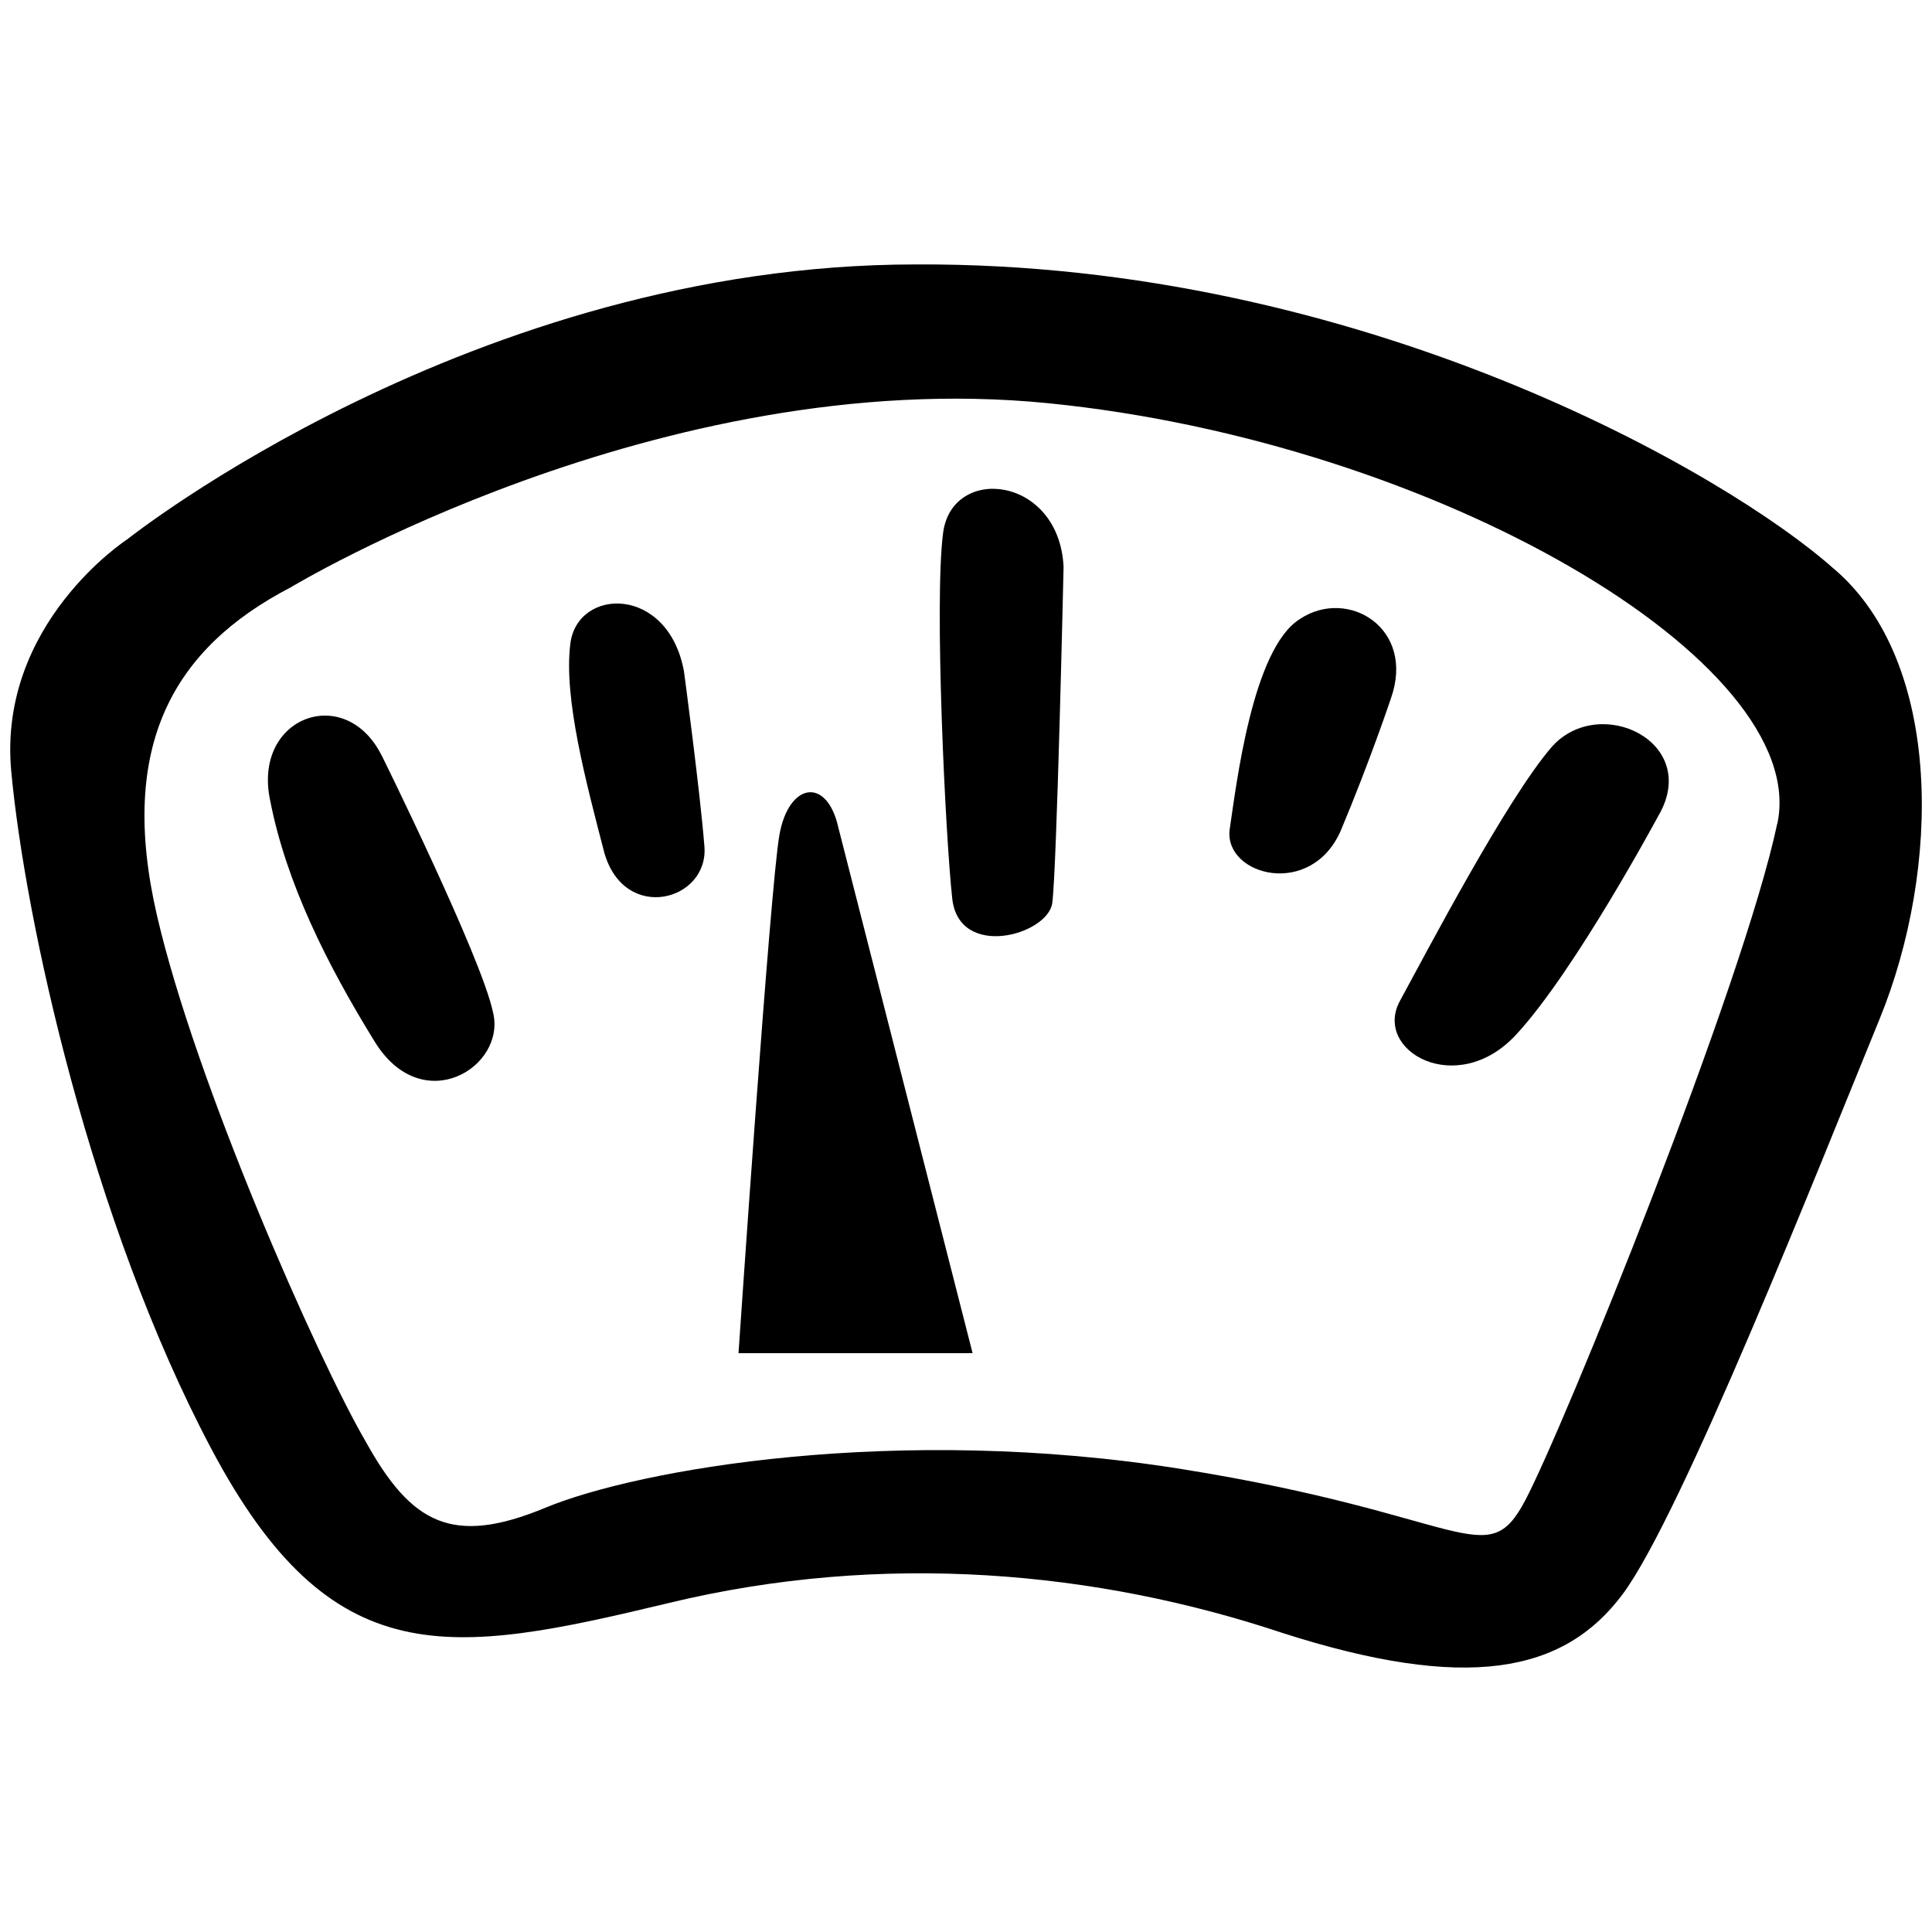
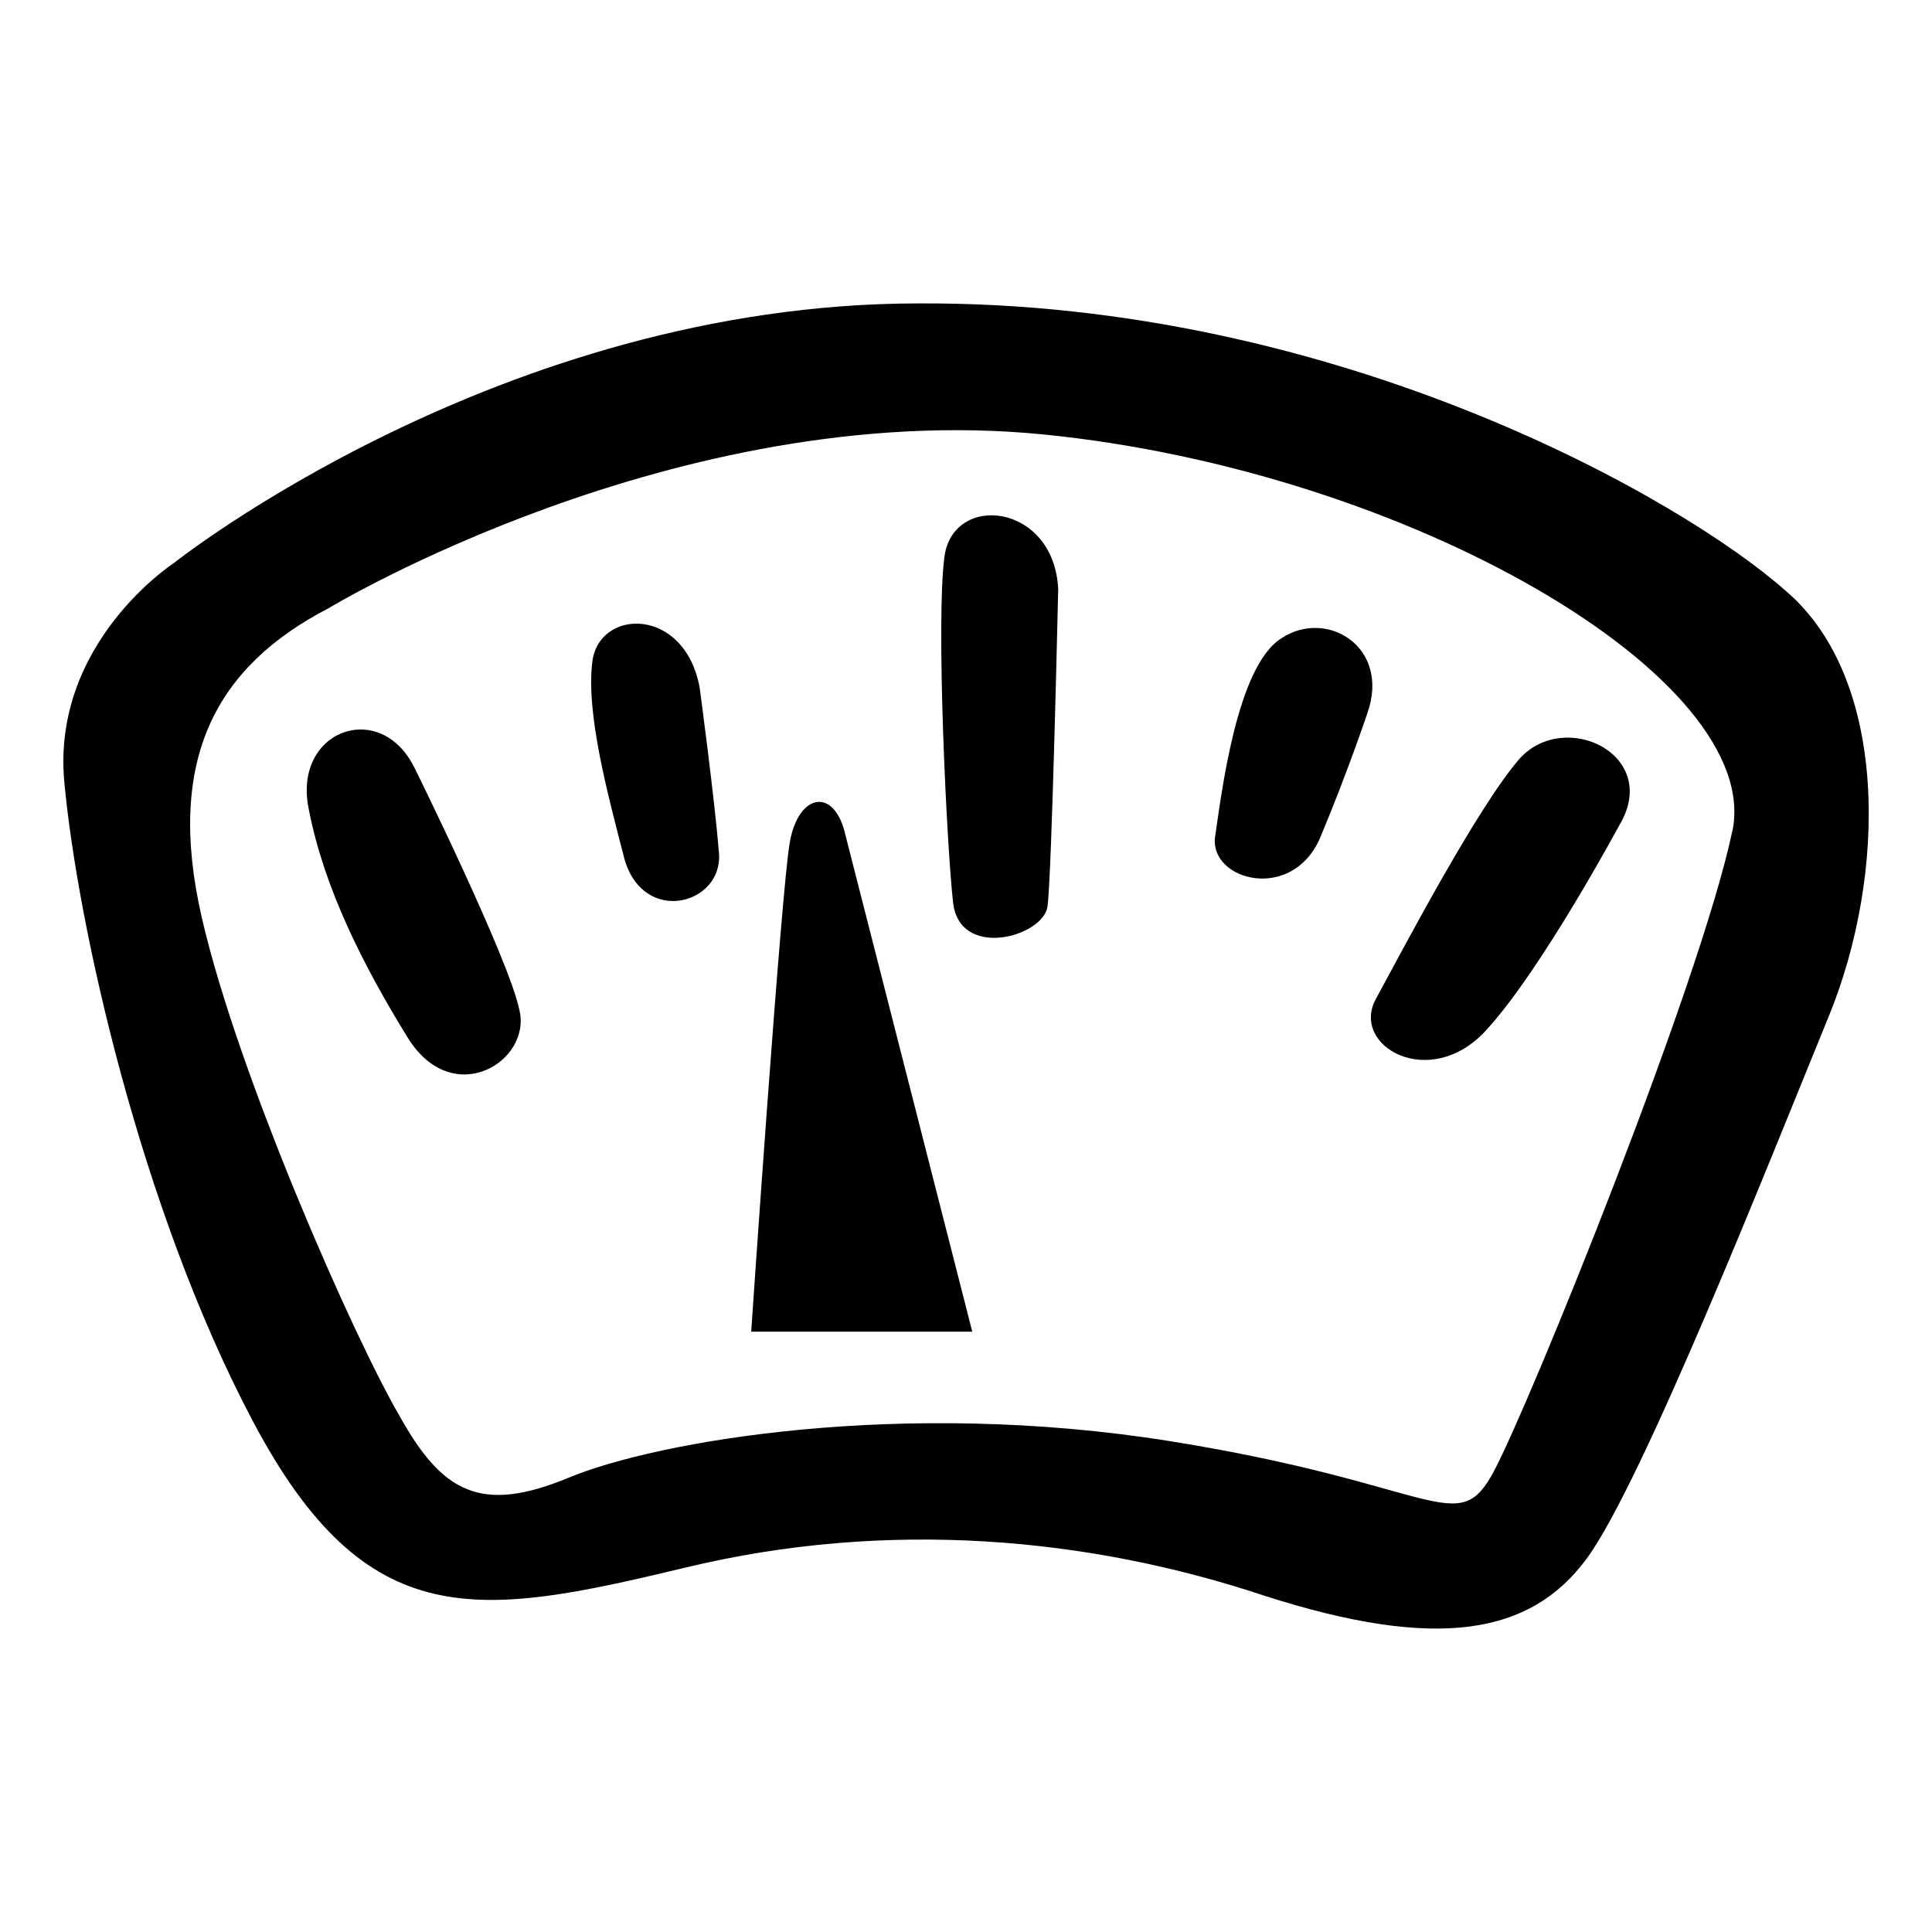
- <svg xmlns="http://www.w3.org/2000/svg" width="85" height="85" viewBox="0 0 22.49 22.49" version="1.1" id="svg1012">
+ <svg xmlns="http://www.w3.org/2000/svg" width="90" height="90" viewBox="0 0 23.812 23.813" version="1.1" id="svg1012">
  <defs id="defs1009" />
  <g id="layer1" transform="translate(-92.84088,-124.5857)">
-     <g id="g1060" transform="translate(0.1187342,3.077953)">
+     <g id="g1060" transform="translate(0.7801926,3.739411)">
      <path d="m 114.072,128.131 c -1.244,-1.111 -5.503,-3.572 -10.689,-3.545 -5.159,0 -9.181,3.201 -9.181,3.201 0,0 -1.508,0.979 -1.349,2.699 0.159,1.72 0.926,5.239 2.328,7.885 1.402,2.646 2.778,2.408 5.318,1.799 2.514,-0.609 5.001,-0.37 7.144,0.344 2.143,0.688 3.281,0.476 3.969,-0.45 0.688,-0.926 2.275,-4.948 2.99,-6.694 0.714,-1.746 0.741,-4.154 -0.529,-5.239 z m -0.661,2.963 c -0.397,1.879 -2.487,7.038 -2.937,7.885 -0.45,0.847 -0.688,0.159 -3.995,-0.37 -3.307,-0.529 -6.324,0 -7.408,0.45 -1.085,0.45 -1.561,0.185 -2.09,-0.767 -0.556,-0.953 -1.984,-4.18 -2.434,-6.138 -0.45,-1.958 0.185,-3.096 1.561,-3.81 0,0 4.286,-2.593 8.811,-2.143 4.524,0.45 8.89,3.016 8.493,4.895 z" id="path441" style="stroke-width:0.265" />
      <path d="m 97.165,130.301 c 0,0 1.164,2.355 1.296,2.99 0.159,0.635 -0.82,1.244 -1.376,0.344 -0.556,-0.9 -1.032,-1.852 -1.217,-2.805 -0.212,-0.979 0.873,-1.376 1.296,-0.529 z" id="path443" style="stroke-width:0.265" />
      <path d="m 100.684,129.322 c 0,0 0.185,1.376 0.238,2.037 0.053,0.635 -0.926,0.9 -1.164,0.079 -0.212,-0.82 -0.476,-1.799 -0.397,-2.434 0.079,-0.661 1.138,-0.688 1.323,0.318 z" id="path445" style="stroke-width:0.265" />
      <path d="m 105.103,128.105 c 0,0 -0.079,3.545 -0.132,3.916 -0.053,0.37 -1.085,0.661 -1.164,-0.053 -0.079,-0.714 -0.212,-3.466 -0.106,-4.26 0.106,-0.794 1.349,-0.661 1.402,0.397 z" id="path447" style="stroke-width:0.265" />
      <path d="m 108.913,129.639 c 0,0 -0.238,0.714 -0.582,1.535 -0.344,0.794 -1.349,0.529 -1.296,0 0.079,-0.529 0.265,-2.117 0.82,-2.461 0.556,-0.37 1.349,0.106 1.058,0.926 z" id="path449" style="stroke-width:0.265" />
      <path d="m 112.035,130.989 c 0,0 -0.979,1.826 -1.667,2.566 -0.688,0.741 -1.667,0.185 -1.349,-0.397 0.318,-0.582 1.244,-2.355 1.773,-2.963 0.556,-0.609 1.72,-0.053 1.244,0.794 z" id="path451" style="stroke-width:0.265" />
      <path d="m 102.483,131.148 1.561,6.112 h -2.725 c 0,0 0.37,-5.45 0.476,-6.032 0.106,-0.609 0.556,-0.688 0.688,-0.079 z" id="path453" style="stroke-width:0.265" />
    </g>
  </g>
</svg>
